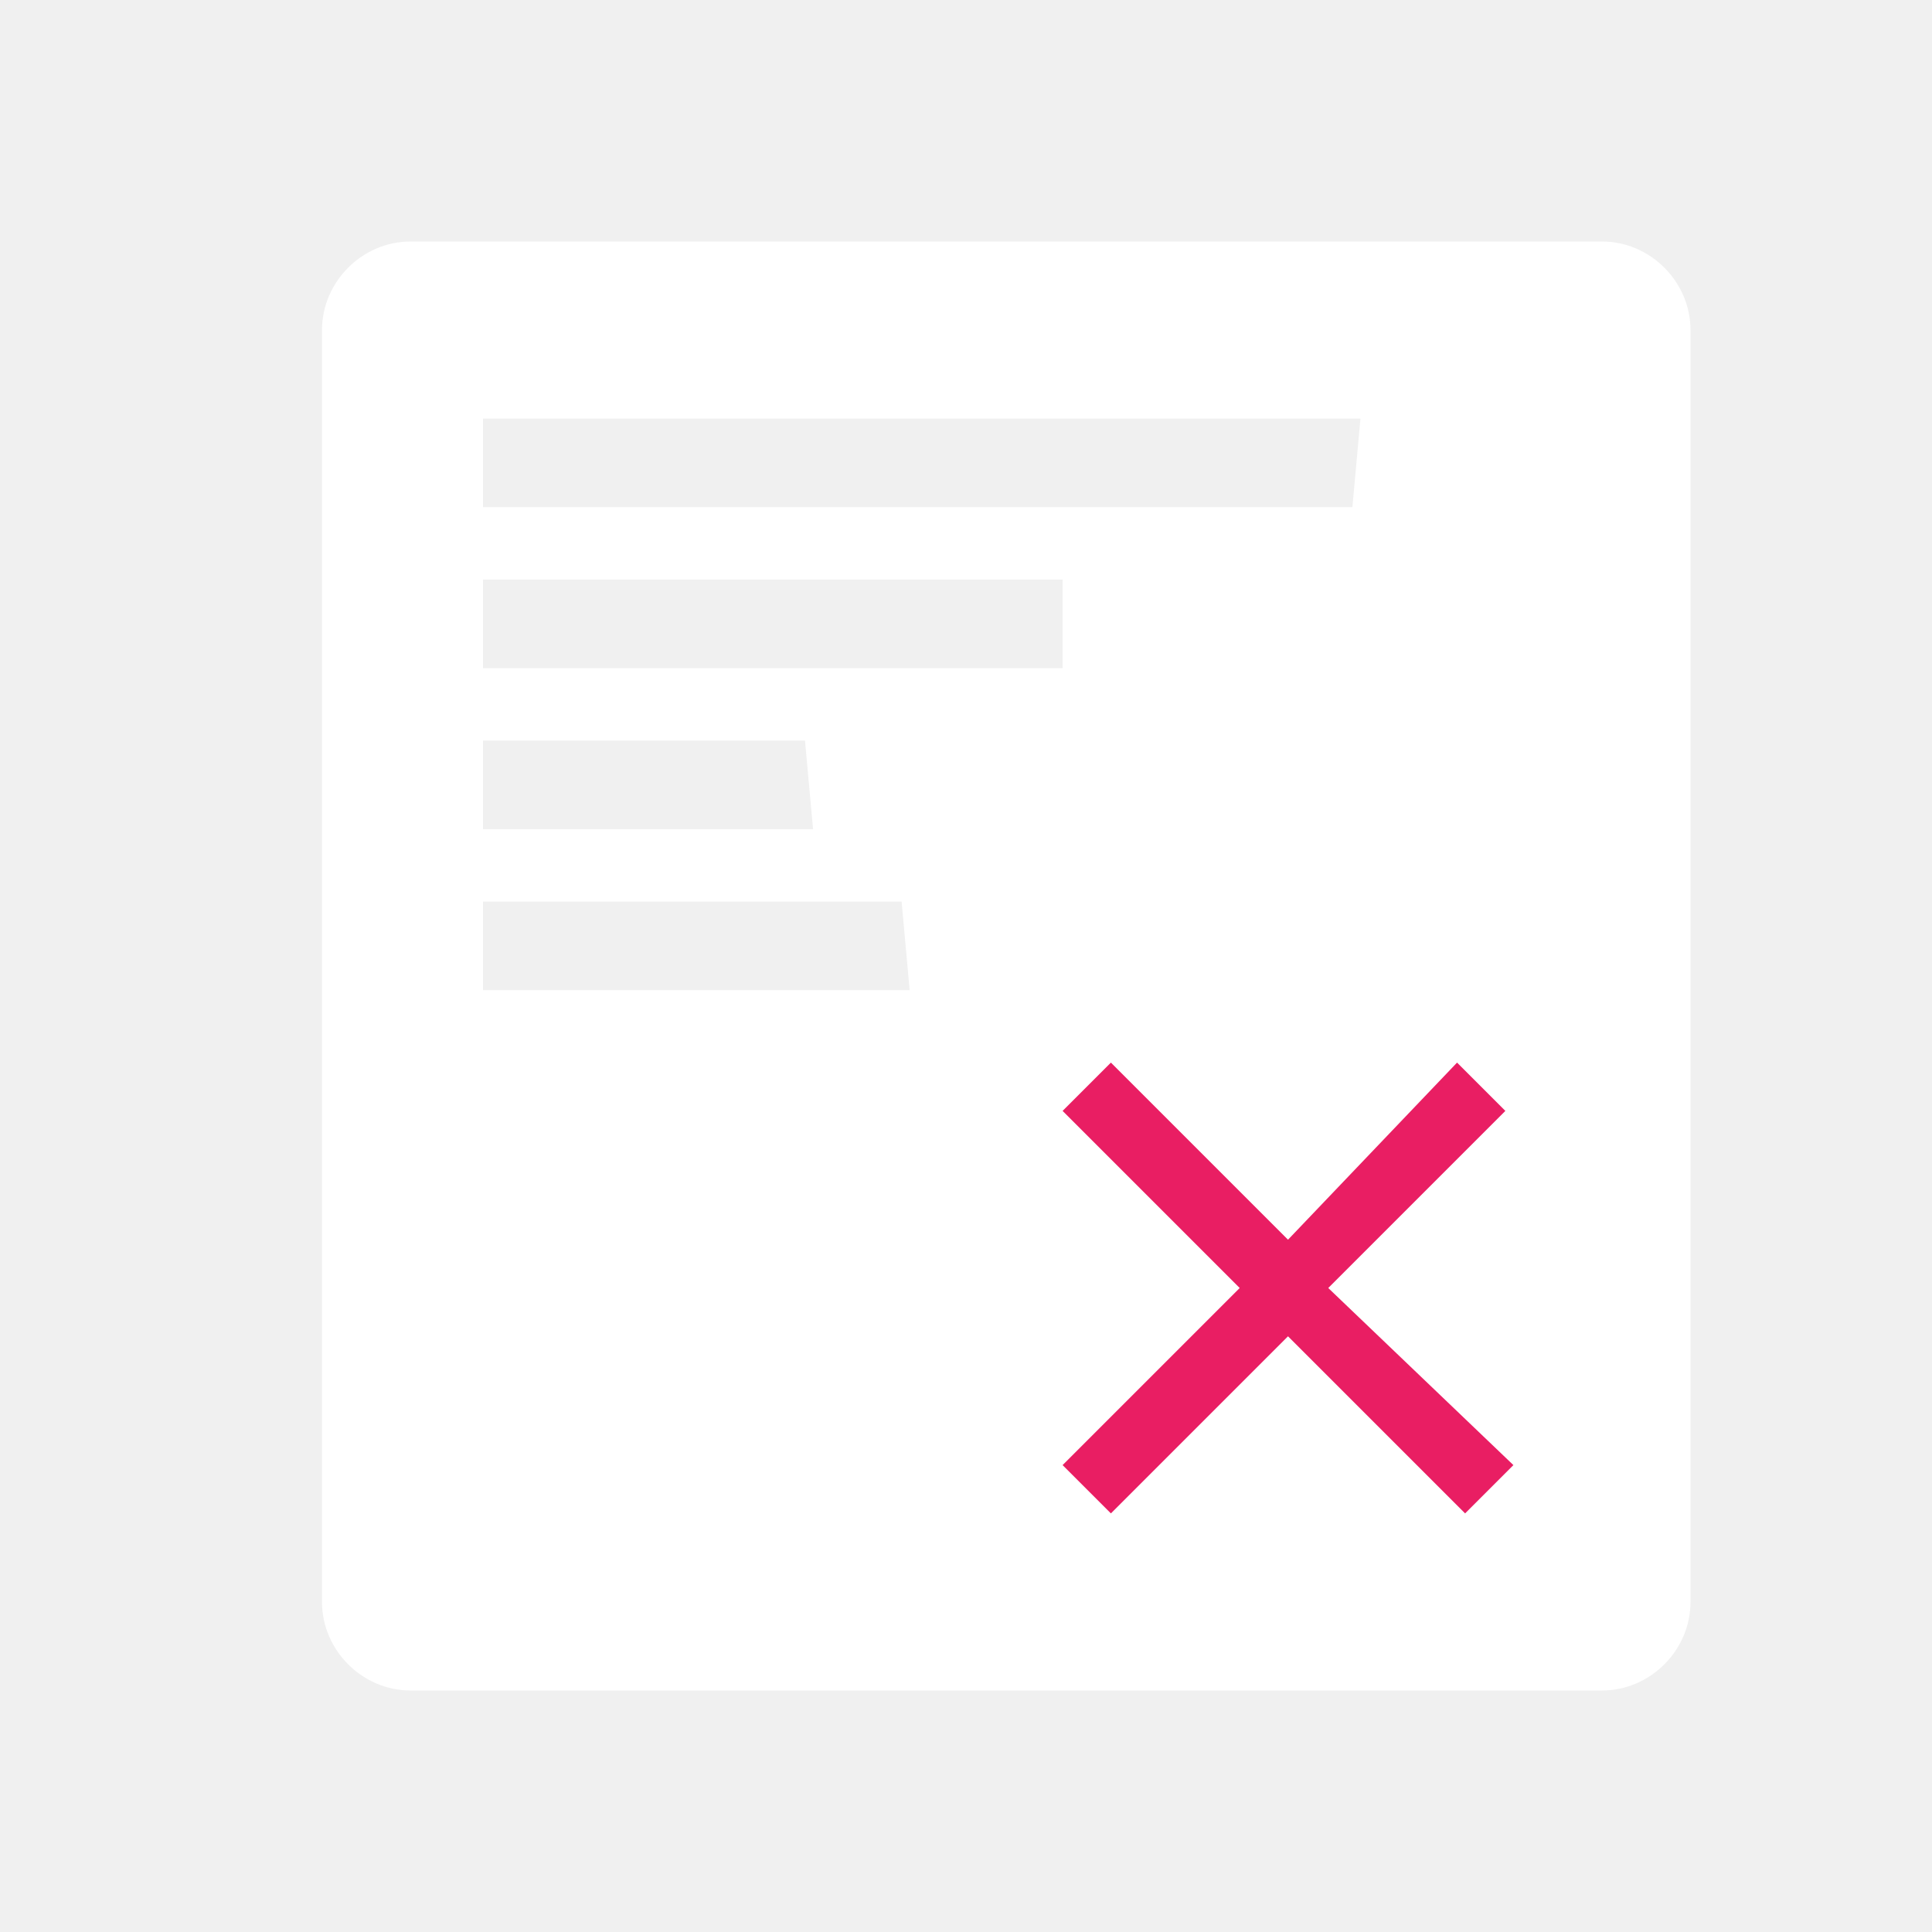
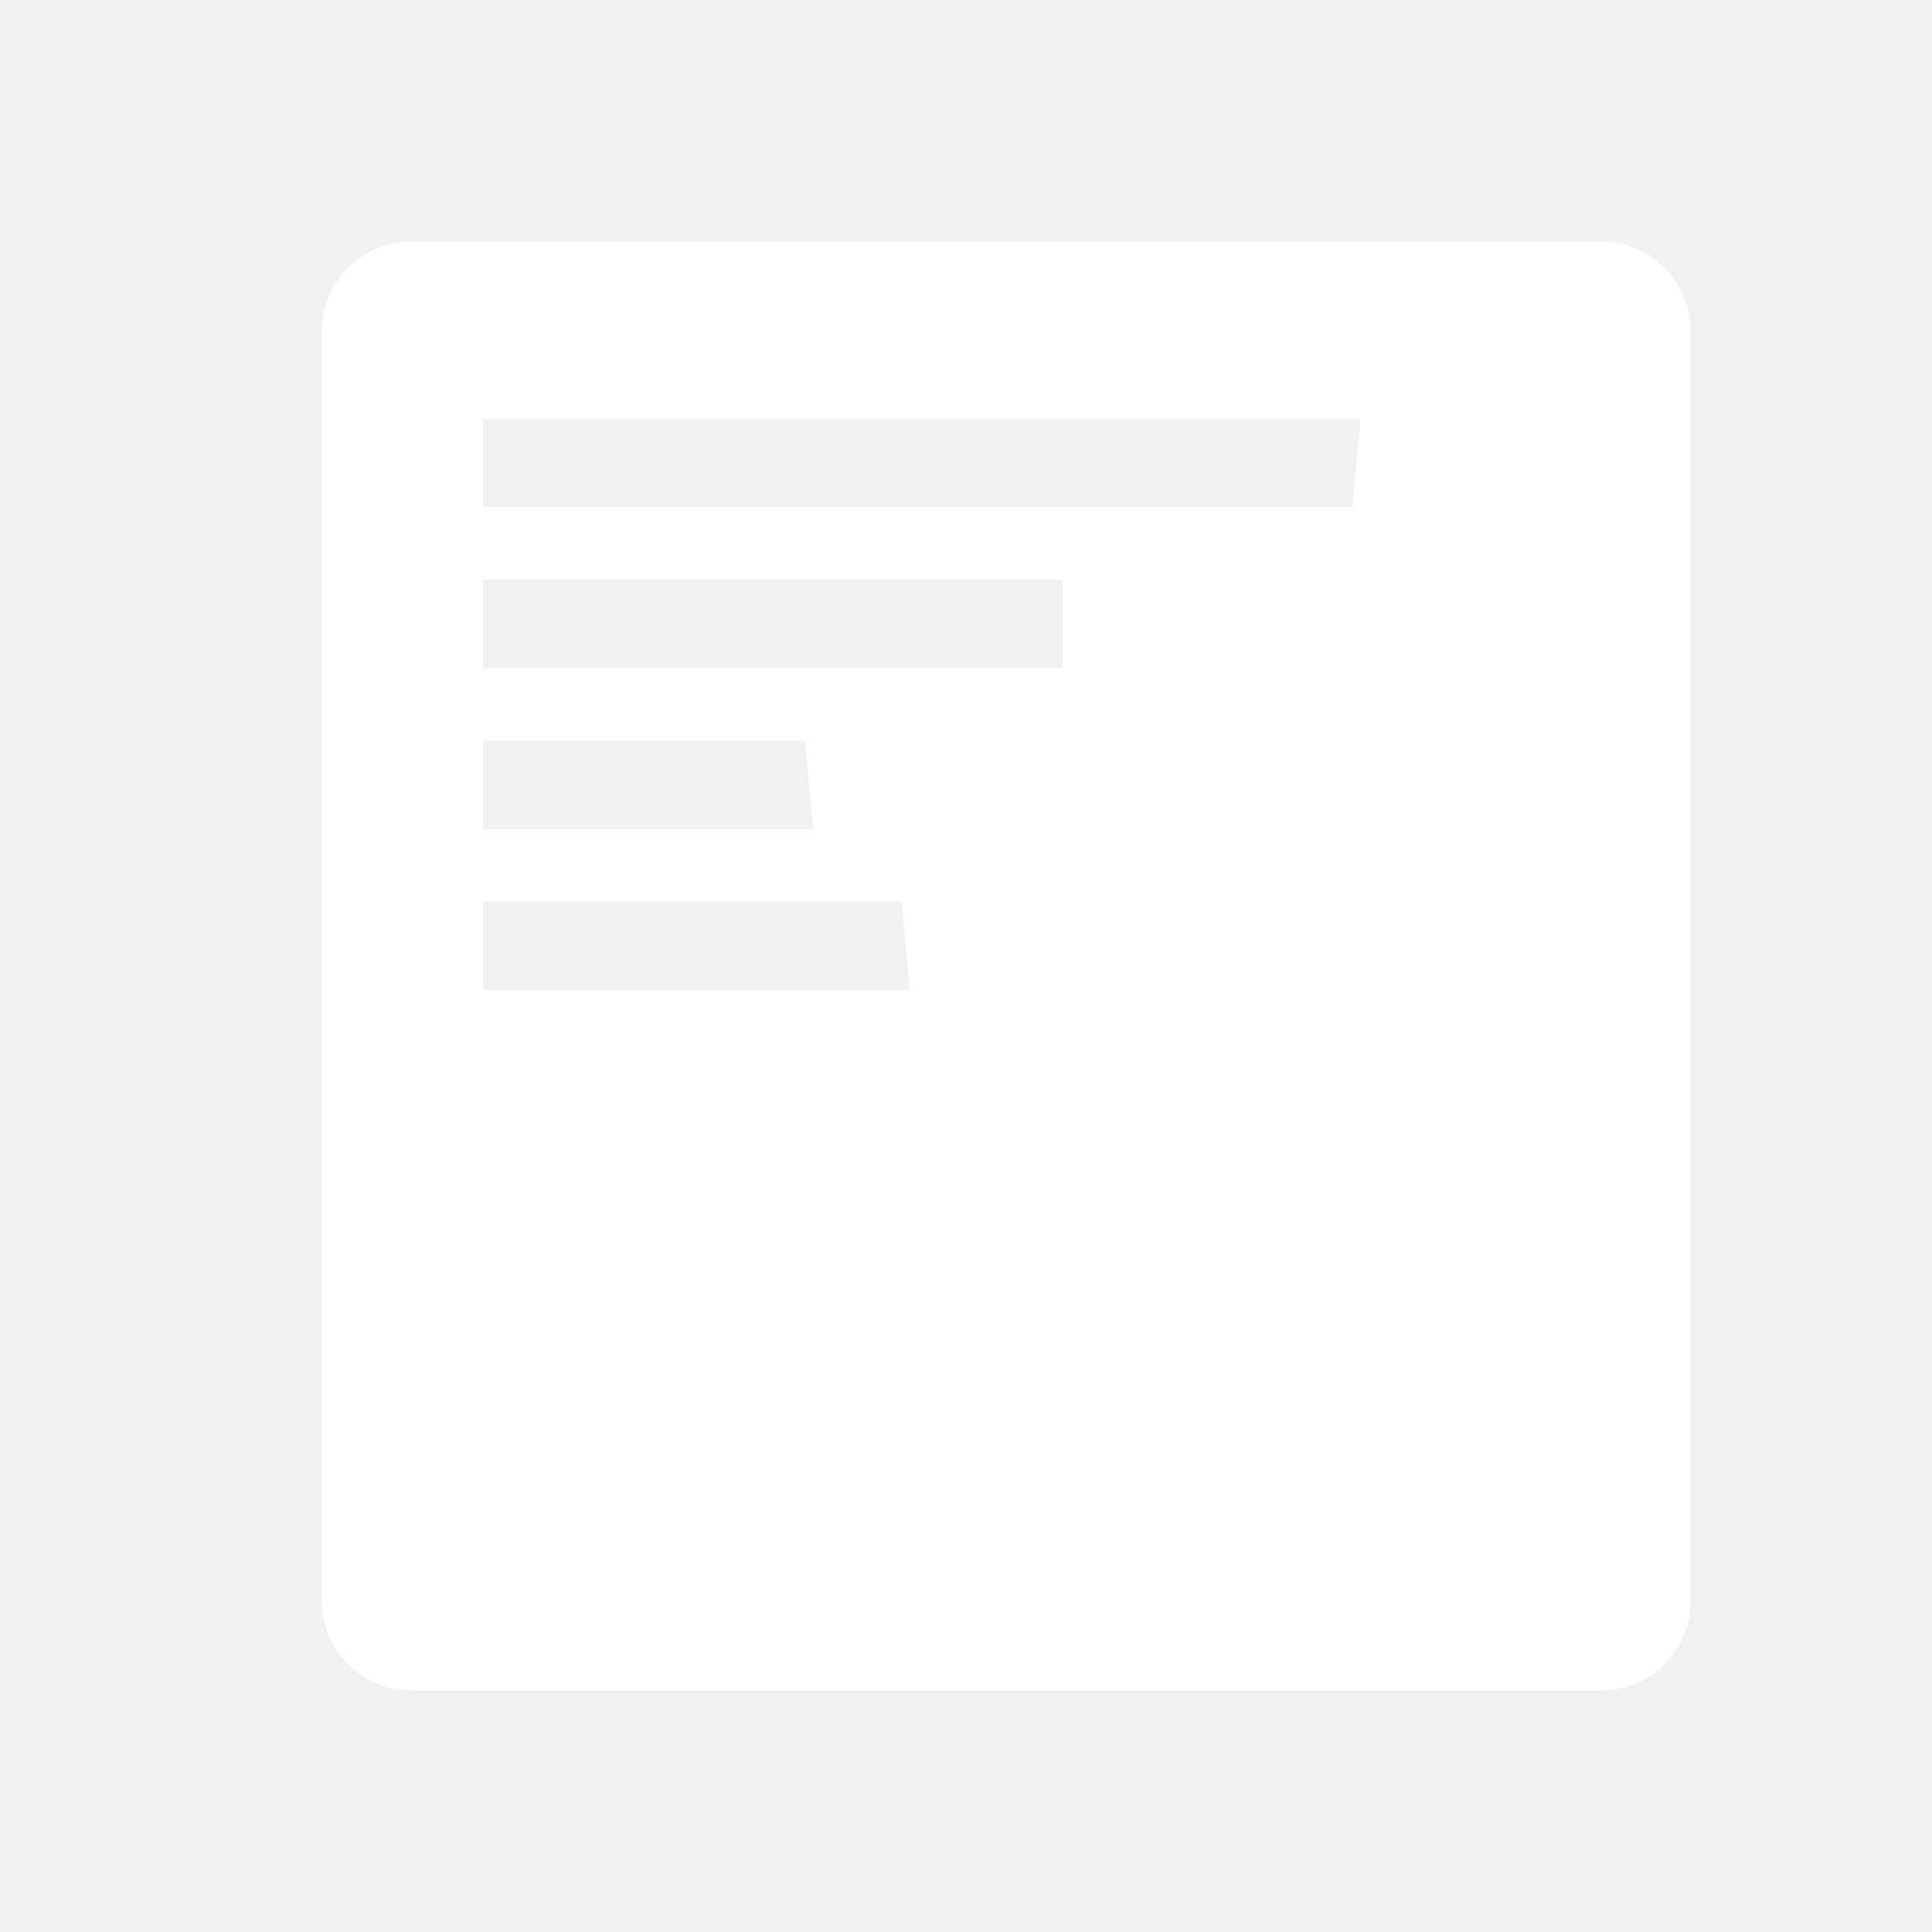
<svg xmlns="http://www.w3.org/2000/svg" version="1.1" id="Layer_1" x="0px" y="0px" viewBox="0 0 24 24" style="enable-background:new 0 0 24 24;" xml:space="preserve">
-   <style type="text/css">
- 	.st0{fill:#FFFFFF;}
- 	.st1{fill:#E91E63;}
- </style>
-   <path class="st0" d="M10.1,10.3H6V9.2h4 M13.2,8.3H6V7.2h7.2 M16.8,6.3H6V5.2h10.9 M11.3,12.3H6v-1.1h5.2 M19.9,3H5.1  C4.5,3,4,3.5,4,4.1v15.8C4,20.5,4.5,21,5.1,21h14.8c0.6,0,1.1-0.5,1.1-1.1V4.1C21,3.5,20.5,3,19.9,3z" />
+   <path class="st0" d="M10.1,10.3H6V9.2h4 M13.2,8.3H6V7.2h7.2 M16.8,6.3H6V5.2h10.9 M11.3,12.3H6v-1.1h5.2 M19.9,3H5.1  C4.5,3,4,3.5,4,4.1v15.8C4,20.5,4.5,21,5.1,21h14.8c0.6,0,1.1-0.5,1.1-1.1V4.1C21,3.5,20.5,3,19.9,3z" fill="#fff" />
  <g>
-     <path class="st1" d="M18.7,13.8l-0.6-0.6L16,15.4l-2.2-2.2l-0.6,0.6l2.2,2.2l-2.2,2.2l0.6,0.6l2.2-2.2l2.2,2.2l0.6-0.6L16.5,16   L18.7,13.8z" />
+     <path class="st1" d="M18.7,13.8l-0.6-0.6L16,15.4l-2.2-2.2l-0.6,0.6l2.2,2.2l-2.2,2.2l0.6,0.6l2.2-2.2l2.2,2.2l0.6-0.6L16.5,16   L18.7,13.8z" fill="#fff" />
  </g>
</svg>
